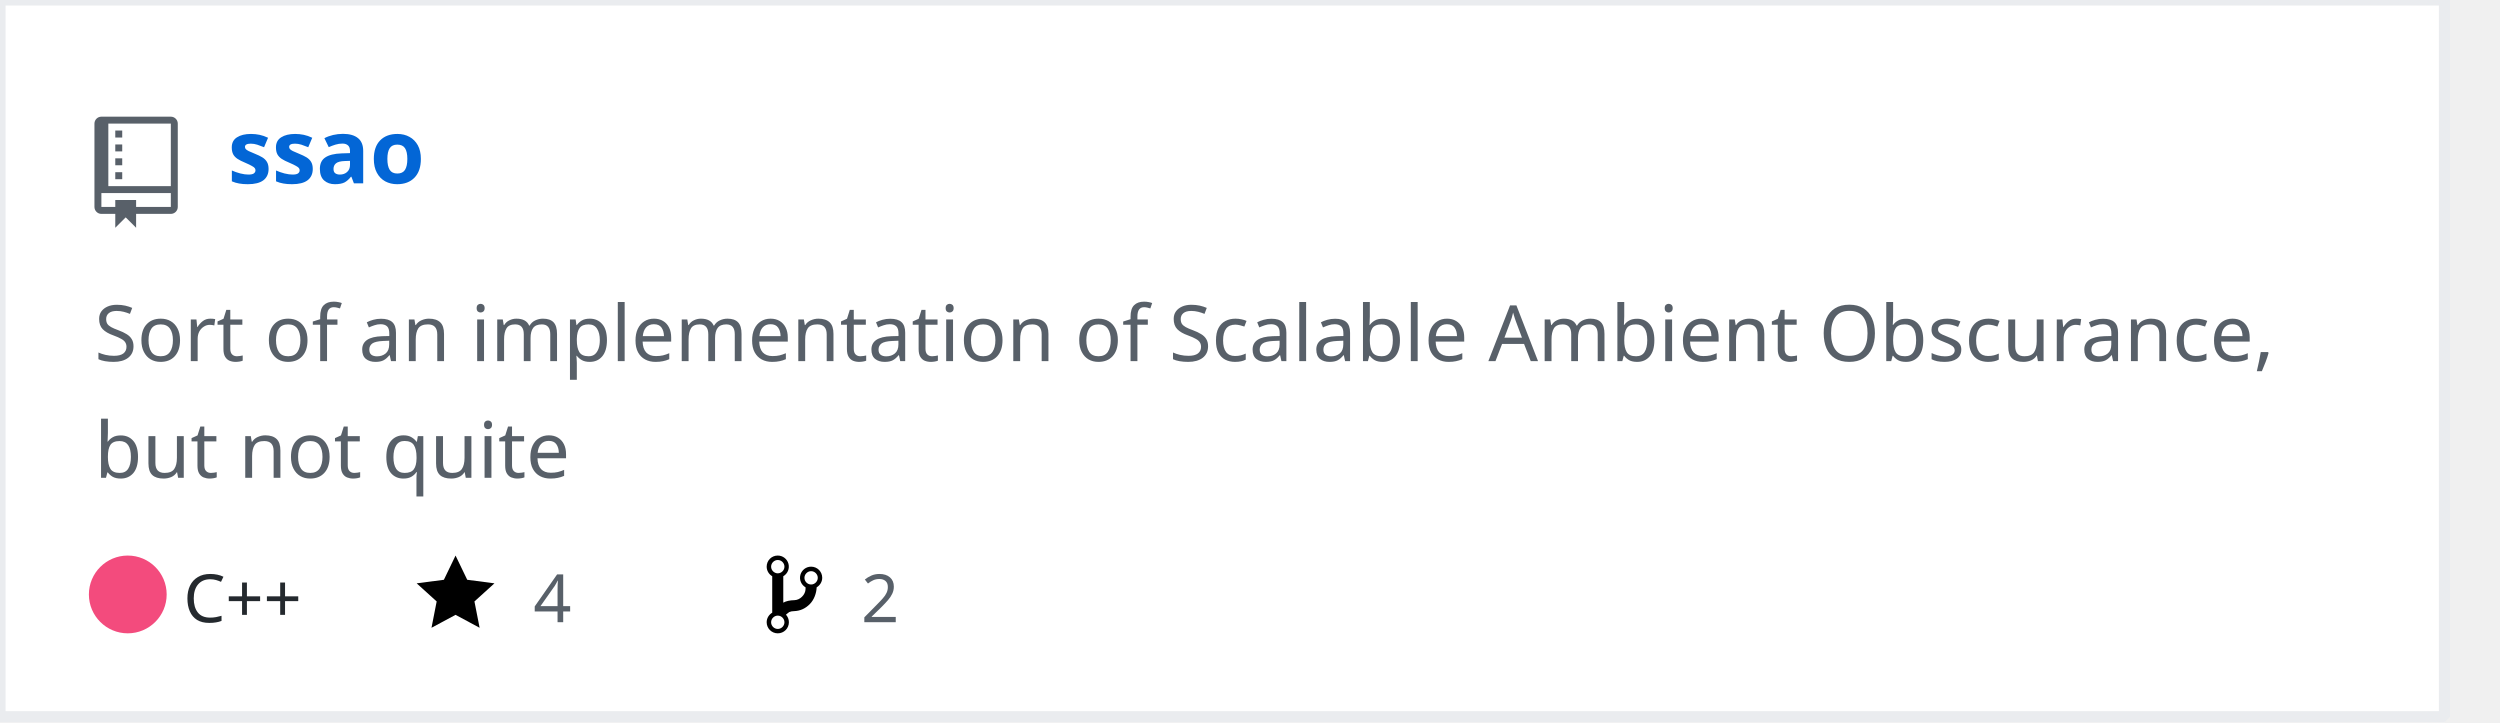
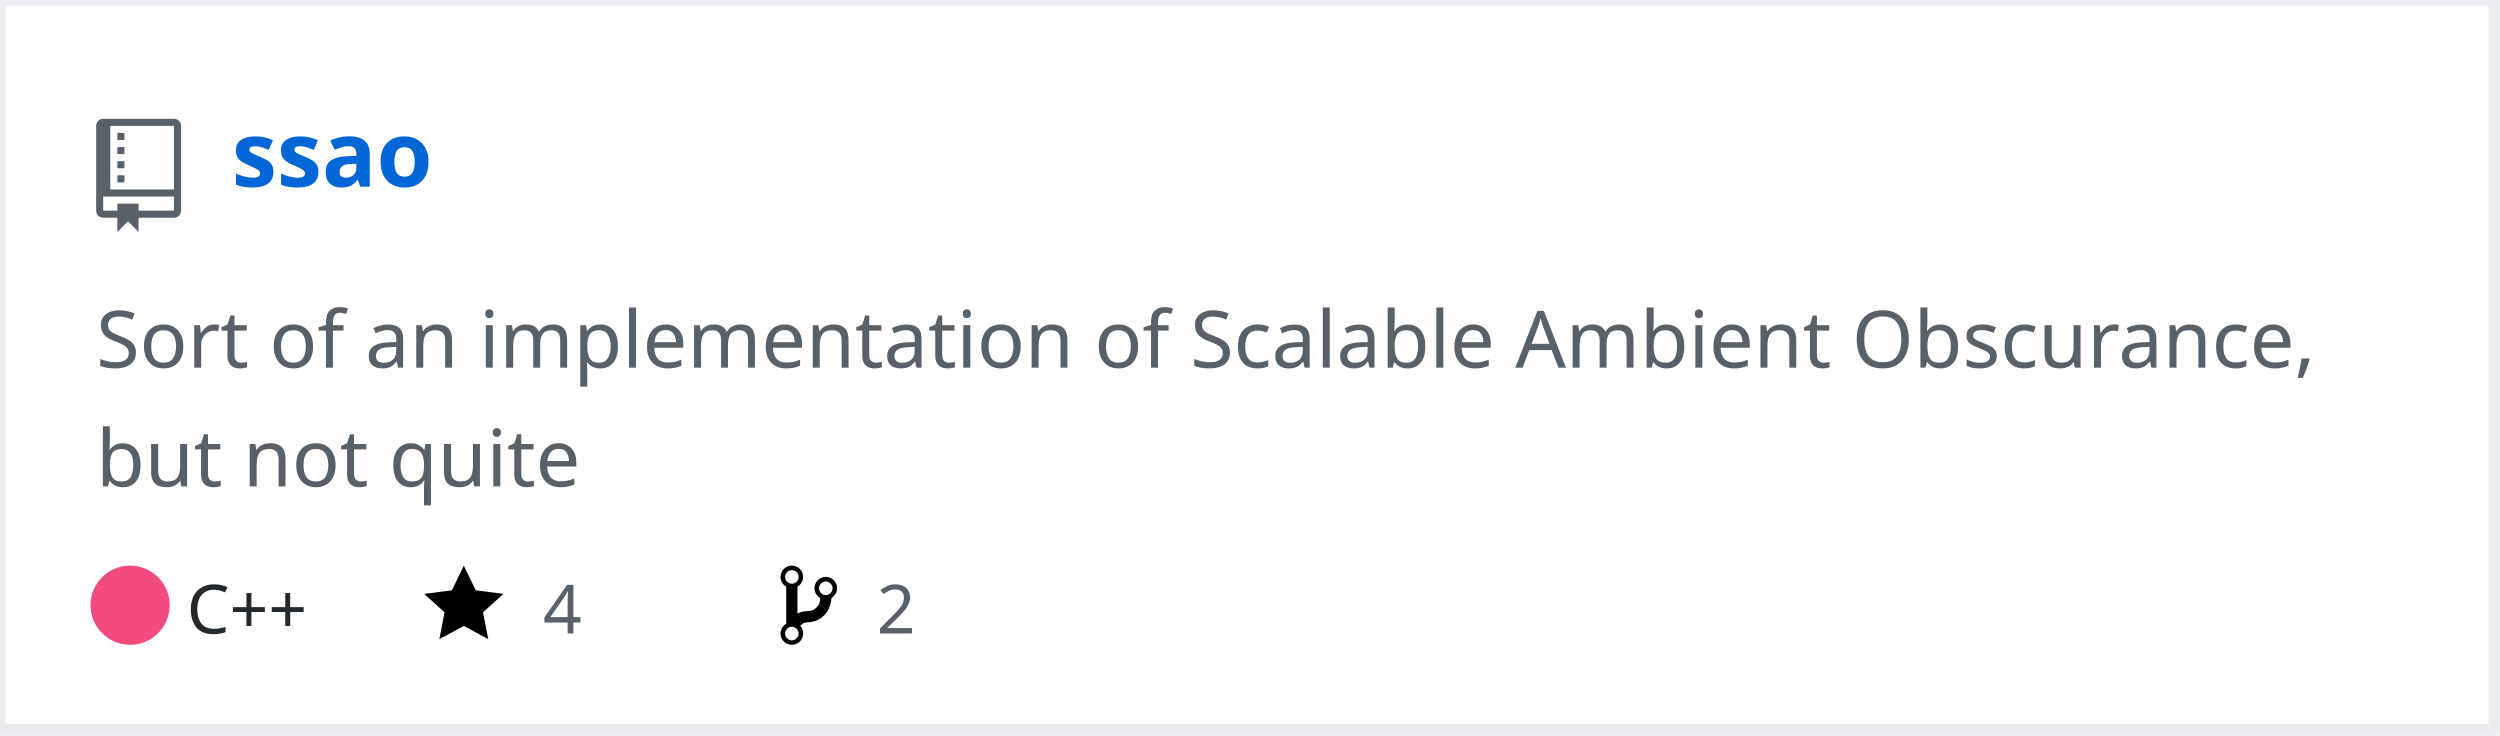
- <svg xmlns="http://www.w3.org/2000/svg" width="450" height="130" version="1.2" baseProfile="tiny">
+ <svg xmlns="http://www.w3.org/2000/svg" width="442" height="130" version="1.2" baseProfile="tiny">
  <defs />
  <g fill="none" stroke="black" stroke-width="1" fill-rule="evenodd" stroke-linecap="square" stroke-linejoin="bevel">
    <g fill="#ffffff" fill-opacity="1" stroke="none" transform="matrix(1,0,0,1,0,0)">
      <rect x="0" y="0" width="440" height="130" />
    </g>
-     <rect x="0" y="0" width="440" height="129" stroke="#eaecef" stroke-width="2" />
+     <rect x="0" y="0" width="441" height="129" stroke="#eaecef" stroke-width="2" />
    <g fill="#586069" fill-opacity="1" stroke="none" transform="matrix(1.25,0,0,1.25,17,21)">
      <path vector-effect="none" fill-rule="evenodd" d="M4,9 L3,9 L3,8 L4,8 L4,9 M4,6 L3,6 L3,7 L4,7 L4,6 M4,4 L3,4 L3,5 L4,5 L4,4 M4,2 L3,2 L3,3 L4,3 L4,2 M12,1 L12,13 C12,13.55 11.55,14 11,14 L6,14 L6,16 L4.5,14.5 L3,16 L3,14 L1,14 C0.45,14 0,13.55 0,13 L0,1 C0,0.45 0.45,0 1,0 L11,0 C11.55,0 12,0.45 12,1 M11,11 L1,11 L1,13 L3,13 L3,12 L6,12 L6,13 L11,13 L11,11 M11,1 L2,1 L2,10 L11,10 L11,1" />
    </g>
    <g fill="#0366d6" fill-opacity="1" stroke="#0366d6" stroke-opacity="1" stroke-width="1" stroke-linecap="square" stroke-linejoin="bevel" transform="matrix(1,0,0,1,0,0)">
-       <text fill="#0366d6" fill-opacity="1" stroke="none" xml:space="preserve" x="41" y="33" font-family="sans-serif" font-size="16" font-weight="630" font-style="normal">ssao</text>
+       <a href="https://github.com/Twinklebear/ssao">
+         <text fill="#0366d6" fill-opacity="1" stroke="none" xml:space="preserve" x="41" y="33" font-family="sans-serif" font-size="16" font-weight="630" font-style="normal">ssao</text>
+       </a>
    </g>
    <g fill="#586069" fill-opacity="1" stroke="#586069" stroke-opacity="1" stroke-width="1" stroke-linecap="square" stroke-linejoin="bevel" transform="matrix(1,0,0,1,0,0)">
      <text fill="#586069" fill-opacity="1" stroke="none" xml:space="preserve" x="17" y="65" font-family="sans-serif" font-size="14" font-weight="400" font-style="normal">Sort of an implementation of Scalable Ambient Obscurance, </text>
    </g>
    <g fill="#586069" fill-opacity="1" stroke="#586069" stroke-opacity="1" stroke-width="1" stroke-linecap="square" stroke-linejoin="bevel" transform="matrix(1,0,0,1,0,0)">
      <text fill="#586069" fill-opacity="1" stroke="none" xml:space="preserve" x="17" y="86" font-family="sans-serif" font-size="14" font-weight="400" font-style="normal">but not quite </text>
    </g>
    <g fill="#24292e" fill-opacity="1" stroke="#24292e" stroke-opacity="1" stroke-width="1" stroke-linecap="square" stroke-linejoin="bevel" transform="matrix(1,0,0,1,0,0)">
      <text fill="#24292e" fill-opacity="1" stroke="none" xml:space="preserve" x="33" y="112" font-family="sans-serif" font-size="12" font-weight="400" font-style="normal">C++</text>
    </g>
    <g fill="#000000" fill-opacity="1" stroke="none" transform="matrix(1,0,0,1,75,99)">
-       <path vector-effect="none" fill-rule="evenodd" d="M14,6 L9.1,5.36 L7,1 L4.9,5.36 L0,6 L3.6,9.26 L2.67,14 L7,11.67 L11.33,14 L10.4,9.26 L14,6" />
+       <a href="https://github.com/Twinklebear/ssao/stargazers">
+         <path vector-effect="none" fill-rule="evenodd" d="M14,6 L9.1,5.36 L7,1 L4.9,5.36 L0,6 L3.6,9.26 L2.67,14 L7,11.67 L11.33,14 L10.4,9.26 L14,6" />
+       </a>
    </g>
    <g fill="#586069" fill-opacity="1" stroke="#586069" stroke-opacity="1" stroke-width="1" stroke-linecap="square" stroke-linejoin="bevel" transform="matrix(1,0,0,1,0,0)">
-       <text fill="#586069" fill-opacity="1" stroke="none" xml:space="preserve" x="96" y="112" font-family="sans-serif" font-size="12" font-weight="400" font-style="normal">4</text>
+       <a href="https://github.com/Twinklebear/ssao/stargazers">
+         <text fill="#586069" fill-opacity="1" stroke="none" xml:space="preserve" x="96" y="112" font-family="sans-serif" font-size="12" font-weight="400" font-style="normal">4</text>
+       </a>
    </g>
    <g fill="#000000" fill-opacity="1" stroke="none" transform="matrix(1,0,0,1,138,99)">
-       <path vector-effect="none" fill-rule="evenodd" d="M10,5 C10,3.89 9.11,3 8,3 C7.097,2.998 6.305,3.603 6.07,4.476 C5.836,5.348 6.217,6.269 7,6.72 L7,7.02 C6.98,7.54 6.77,8 6.37,8.4 C5.97,8.8 5.51,9.01 4.99,9.03 C4.16,9.05 3.51,9.19 2.99,9.48 L2.99,4.72 C3.773,4.269 4.154,3.348 3.92,2.476 C3.685,1.603 2.893,0.998 1.99,1 C0.88,1 0,1.89 0,3 C0.004,3.71 0.385,4.365 1,4.72 L1,11.28 C0.41,11.63 0,12.27 0,13 C0,14.11 0.89,15 2,15 C3.11,15 4,14.11 4,13 C4,12.47 3.8,12 3.47,11.64 C3.56,11.58 3.95,11.23 4.06,11.17 C4.31,11.06 4.62,11 5,11 C6.05,10.95 6.95,10.55 7.75,9.75 C8.55,8.95 8.95,7.77 9,6.73 L8.98,6.73 C9.59,6.37 10,5.73 10,5 M2,1.8 C2.66,1.8 3.2,2.35 3.2,3 C3.2,3.65 2.65,4.2 2,4.2 C1.35,4.2 0.8,3.65 0.8,3 C0.8,2.35 1.35,1.8 2,1.8 M2,14.21 C1.34,14.21 0.8,13.66 0.8,13.01 C0.8,12.36 1.35,11.81 2,11.81 C2.65,11.81 3.2,12.36 3.2,13.01 C3.2,13.66 2.65,14.21 2,14.21 M8,6.21 C7.34,6.21 6.8,5.66 6.8,5.01 C6.8,4.36 7.35,3.81 8,3.81 C8.65,3.81 9.2,4.36 9.2,5.01 C9.2,5.66 8.65,6.21 8,6.21 " />
+       <a href="https://github.com/Twinklebear/ssao/network/members">
+         <path vector-effect="none" fill-rule="evenodd" d="M10,5 C10,3.89 9.11,3 8,3 C7.097,2.998 6.305,3.603 6.07,4.476 C5.836,5.348 6.217,6.269 7,6.72 L7,7.02 C6.98,7.54 6.77,8 6.37,8.4 C5.97,8.8 5.51,9.01 4.99,9.03 C4.16,9.05 3.51,9.19 2.99,9.48 L2.99,4.72 C3.773,4.269 4.154,3.348 3.92,2.476 C3.685,1.603 2.893,0.998 1.99,1 C0.88,1 0,1.89 0,3 C0.004,3.71 0.385,4.365 1,4.72 L1,11.28 C0.41,11.63 0,12.27 0,13 C0,14.11 0.89,15 2,15 C3.11,15 4,14.11 4,13 C4,12.47 3.8,12 3.47,11.64 C3.56,11.58 3.95,11.23 4.06,11.17 C4.31,11.06 4.62,11 5,11 C6.05,10.95 6.95,10.55 7.75,9.75 C8.55,8.95 8.95,7.77 9,6.73 L8.98,6.73 C9.59,6.37 10,5.73 10,5 M2,1.8 C2.66,1.8 3.2,2.35 3.2,3 C3.2,3.65 2.65,4.2 2,4.2 C1.35,4.2 0.8,3.65 0.8,3 C0.8,2.35 1.35,1.8 2,1.8 M2,14.21 C1.34,14.21 0.8,13.66 0.8,13.01 C0.8,12.36 1.35,11.81 2,11.81 C2.65,11.81 3.2,12.36 3.2,13.01 C3.2,13.66 2.65,14.21 2,14.21 M8,6.21 C7.34,6.21 6.8,5.66 6.8,5.01 C6.8,4.36 7.35,3.81 8,3.81 C8.65,3.81 9.2,4.36 9.2,5.01 C9.2,5.66 8.65,6.21 8,6.21 " />
+       </a>
    </g>
    <g fill="#586069" fill-opacity="1" stroke="#586069" stroke-opacity="1" stroke-width="1" stroke-linecap="square" stroke-linejoin="bevel" transform="matrix(1,0,0,1,0,0)">
-       <text fill="" fill-opacity="1" stroke="none" xml:space="preserve" x="155" y="112" font-family="sans-serif" font-size="12" font-weight="400" font-style="normal">2</text>
+       <a href="https://github.com/Twinklebear/ssao/network/members">
+         <text fill="" fill-opacity="1" stroke="none" xml:space="preserve" x="155" y="112" font-family="sans-serif" font-size="12" font-weight="400" font-style="normal">2</text>
+       </a>
    </g>
    <circle cx="23" cy="107" r="7" stroke="none" fill="#f34b7d" />
  </g>
</svg>
